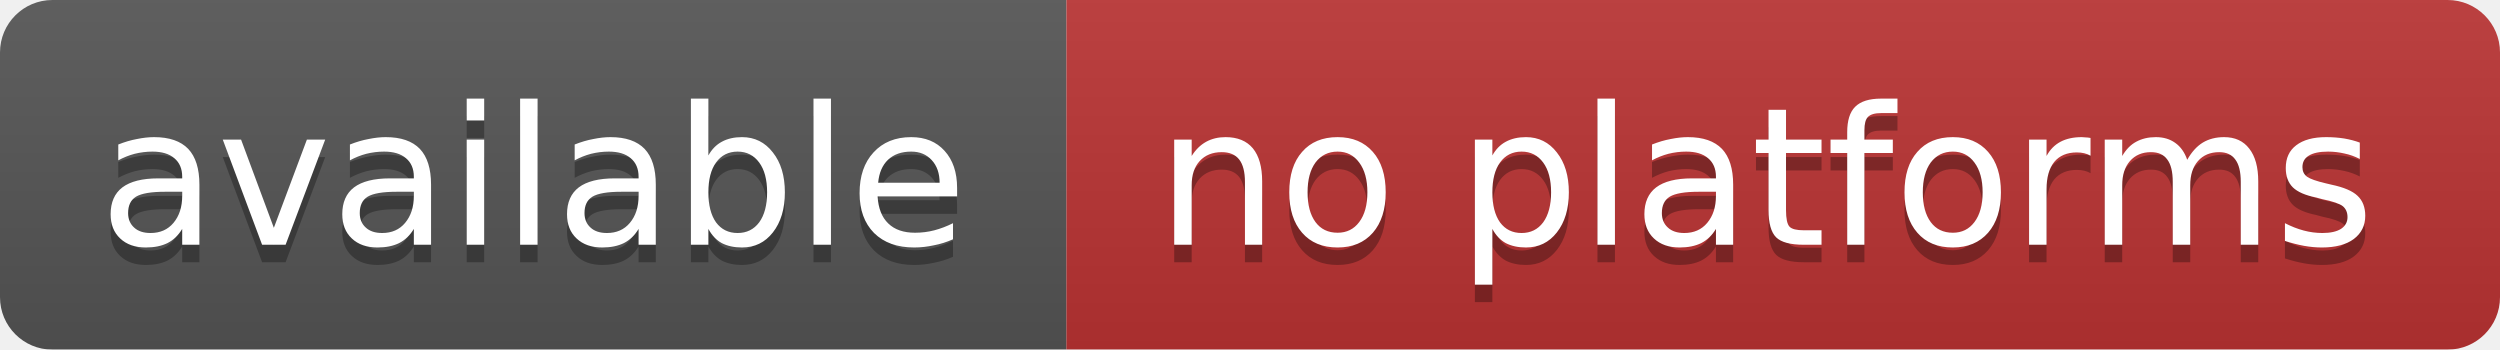
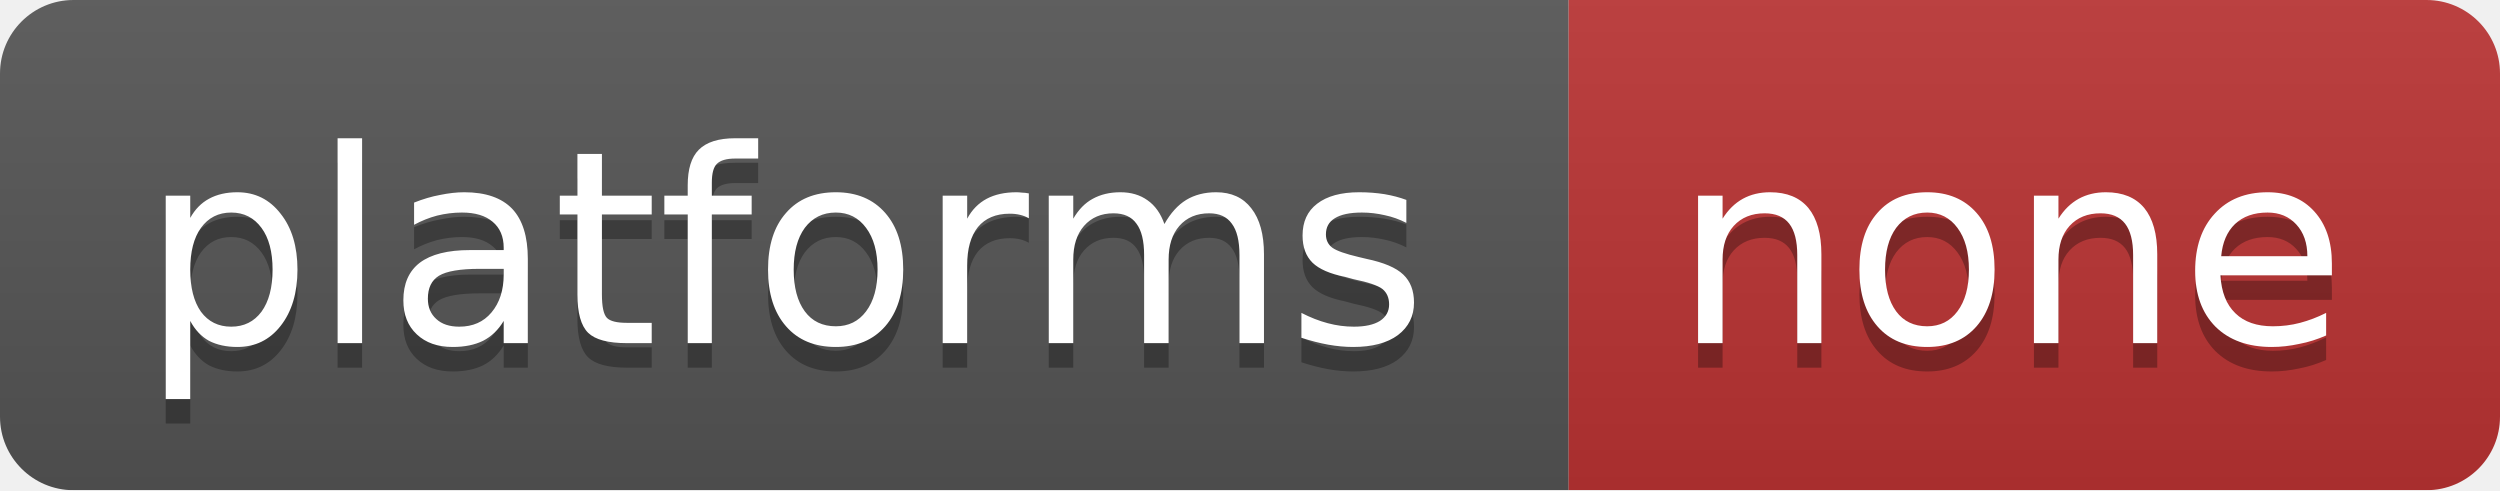
- <svg xmlns="http://www.w3.org/2000/svg" width="143" height="20">
+ <svg xmlns="http://www.w3.org/2000/svg" width="102" height="20">
  <linearGradient id="b" x2="0" y2="100%">
    <stop offset="0" stop-color="#bbb" stop-opacity=".1" />
    <stop offset="1" stop-opacity=".1" />
  </linearGradient>
  <mask id="a">
-     <rect width="143" height="20" rx="3" fill="#fff" />
+     <rect width="102" height="20" rx="3" fill="#fff" />
  </mask>
  <g mask="url(#a)">
-     <path fill="#555" d="M0 0h61v20H0z" />
-     <path fill="#bb3333" d="M61 0h82v20H61z" />
-     <path fill="url(#b)" d="M0 0h143v20H0z" />
+     <path fill="#555" d="M0 0h64v20H0z" />
+     <path fill="#b33" d="M64 0h38v20H64z" />
+     <path fill="url(#b)" d="M0 0h102v20H0z" />
  </g>
  <g fill="#fff" text-anchor="middle" font-family="DejaVu Sans,Verdana,Geneva,sans-serif" font-size="11">
-     <text x="30.5" y="15" fill="#010101" fill-opacity=".3">available</text>
-     <text x="30.5" y="14">available</text>
-     <text x="101" y="15" fill="#010101" fill-opacity=".3">no platforms</text>
-     <text x="101" y="14">no platforms</text>
+     <text x="32" y="15" fill="#010101" fill-opacity=".3">platforms</text>
+     <text x="32" y="14">platforms</text>
+     <text x="82" y="15" fill="#010101" fill-opacity=".3">none</text>
+     <text x="82" y="14">none</text>
  </g>
</svg>
